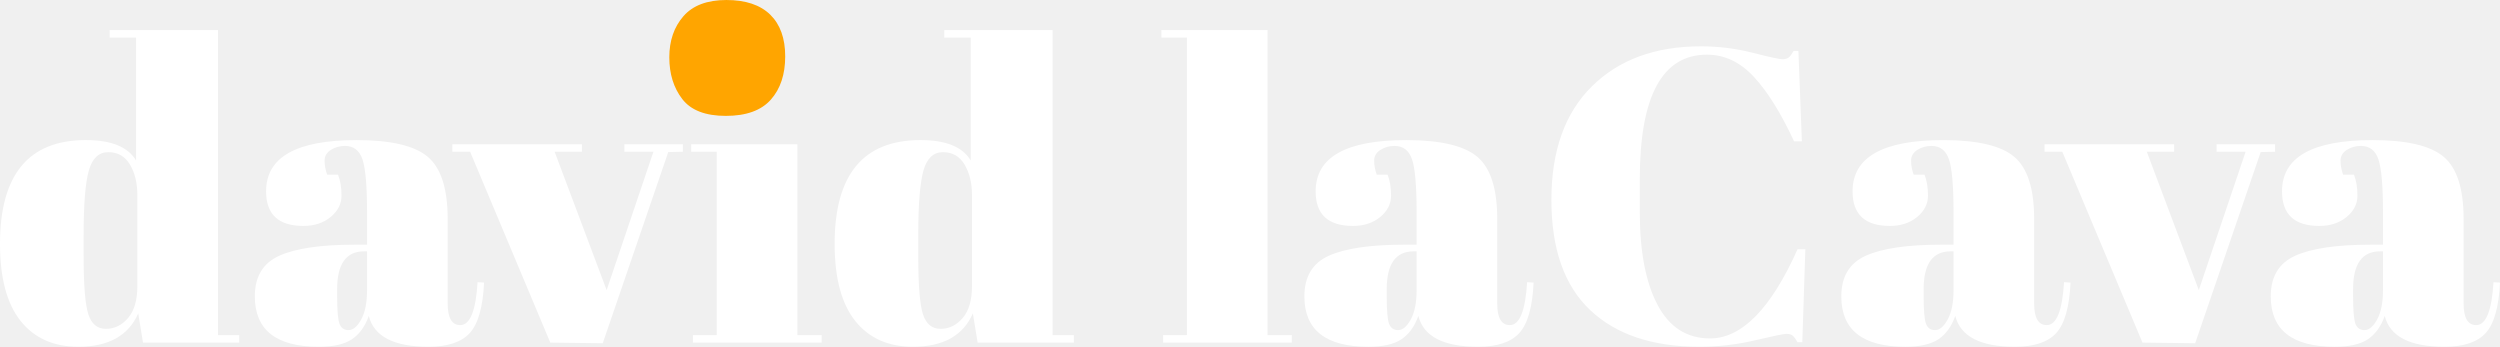
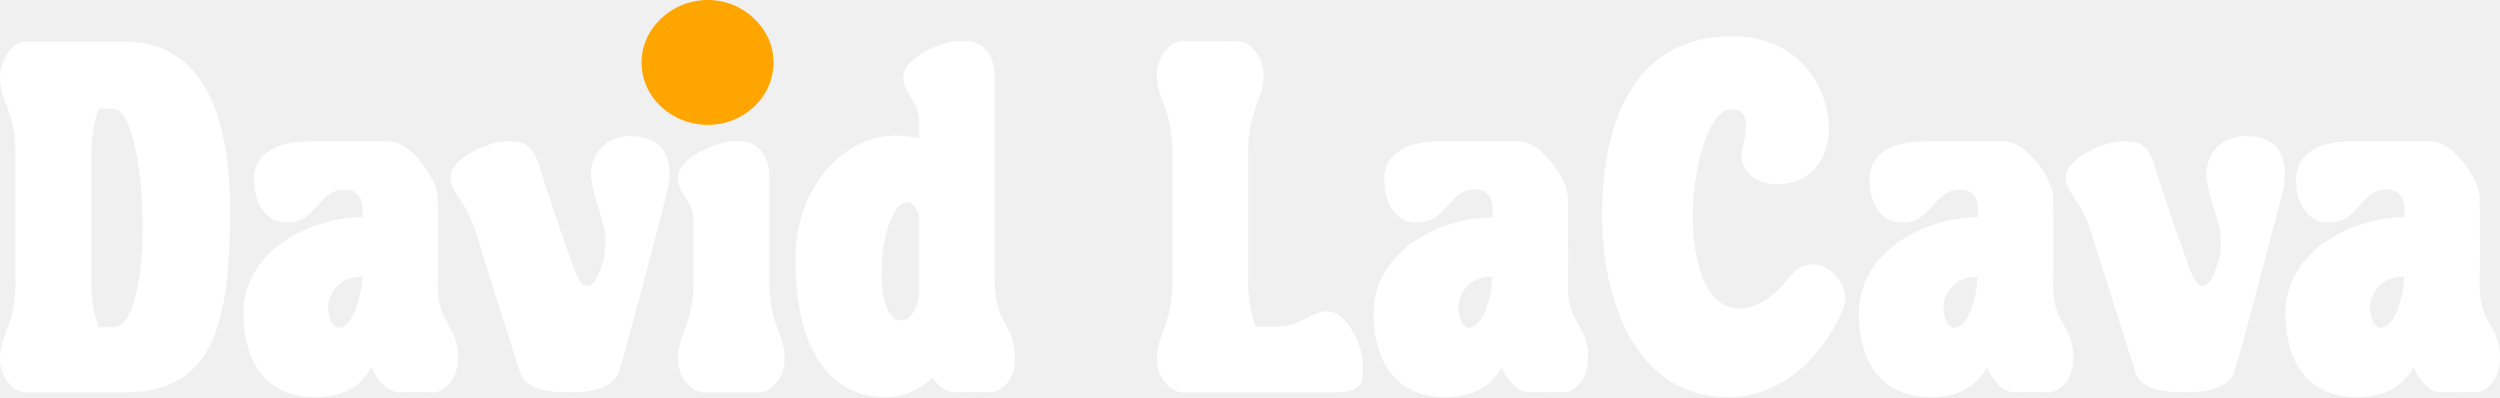
- <svg xmlns="http://www.w3.org/2000/svg" id="Layer_1" data-name="Layer 1" viewBox="0 0 284.188 39.419">
+ <svg xmlns="http://www.w3.org/2000/svg" id="Layer_1" data-name="Layer 1" viewBox="0 0 242.115 38.46">
  <defs>
    <style>
      .cls-1 {
        fill: #fff;
      }

      .cls-2 {
        fill: orange;
      }
    </style>
  </defs>
-   <path class="cls-1" d="m16.256,38.945l-.542-3.316c-1.117,2.527-3.383,3.789-6.798,3.789-2.825,0-5.017-.979-6.576-2.937-1.56-1.958-2.34-4.879-2.34-8.763,0-7.863,3.251-11.795,9.754-11.795,2.889,0,4.795.774,5.714,2.321V4.272h-3.005v-.853h12.315v34.674h2.414v.853h-10.936Zm-6.207-3.197c.361,1.089,1.026,1.634,1.995,1.634.968,0,1.806-.41,2.512-1.232.706-.821,1.059-2.037,1.059-3.647v-10.326c0-1.357-.279-2.51-.837-3.458-.559-.947-1.379-1.421-2.463-1.421s-1.823.695-2.217,2.084c-.394,1.39-.591,3.821-.591,7.295v2.463c0,3.316.18,5.518.542,6.608Z" />
-   <path class="cls-1" d="m40.296,27.814h1.429v-3.647c0-3-.172-5.013-.517-6.039-.345-1.026-1.01-1.54-1.995-1.54-.591,0-1.125.15-1.601.45-.476.3-.714.711-.714,1.232s.099,1.05.296,1.587h1.232c.263.663.394,1.461.394,2.392,0,.932-.411,1.737-1.232,2.416-.821.679-1.856,1.018-3.103,1.018-2.825,0-4.237-1.31-4.237-3.932,0-3.884,3.431-5.826,10.296-5.826,3.908,0,6.609.639,8.104,1.918,1.494,1.279,2.241,3.624,2.241,7.034v9.616c0,1.642.476,2.463,1.429,2.463,1.116,0,1.774-1.626,1.97-4.879l.739.047c-.132,2.779-.673,4.69-1.626,5.732-.953,1.042-2.512,1.563-4.68,1.563-3.941,0-6.207-1.168-6.798-3.505-.427,1.201-1.068,2.084-1.921,2.653-.854.568-2.102.853-3.744.853-4.861,0-7.291-1.91-7.291-5.732,0-2.242.927-3.781,2.783-4.618,1.855-.836,4.704-1.255,8.547-1.255Zm-1.7,9c.18.474.525.711,1.034.711.509,0,.985-.403,1.429-1.208.443-.805.665-1.919.665-3.339v-4.405h-.345c-2.037,0-3.054,1.437-3.054,4.311v.758c0,1.642.09,2.7.271,3.174Z" />
-   <path class="cls-1" d="m51.422,17.251v-.853h14.729v.853h-3.103l5.911,15.726,5.32-15.726h-3.301v-.853h6.65v.853l-1.663.035-7.448,21.732-5.963-.073-9.113-21.695h-2.02Z" />
-   <polygon class="cls-1" points="90.641 38.093 90.641 16.398 78.572 16.398 78.572 17.251 81.478 17.251 81.478 38.093 78.769 38.093 78.769 38.945 93.4 38.945 93.4 38.093 90.641 38.093" />
-   <path class="cls-2" d="m82.508,13.173c2.315,0,4.019-.613,5.112-1.841,1.092-1.227,1.638-2.868,1.638-4.922s-.568-3.635-1.704-4.745c-1.137-1.109-2.797-1.664-4.981-1.664s-3.812.614-4.883,1.841c-1.071,1.228-1.606,2.786-1.606,4.674,0,1.889.491,3.47,1.474,4.745.983,1.275,2.632,1.912,4.948,1.912Z" />
-   <path class="cls-1" d="m111.133,38.945l-.542-3.316c-1.117,2.527-3.383,3.789-6.798,3.789-2.825,0-5.017-.979-6.576-2.937-1.56-1.958-2.34-4.879-2.34-8.763,0-7.863,3.251-11.795,9.754-11.795,2.889,0,4.795.774,5.714,2.321V4.272h-3.005v-.853h12.315v34.674h2.414v.853h-10.936Zm-6.207-3.197c.361,1.089,1.026,1.634,1.995,1.634.968,0,1.806-.41,2.512-1.232.706-.821,1.059-2.037,1.059-3.647v-10.326c0-1.357-.279-2.51-.837-3.458-.559-.947-1.379-1.421-2.463-1.421s-1.823.695-2.217,2.084c-.394,1.39-.591,3.821-.591,7.295v2.463c0,3.316.18,5.518.542,6.608Z" />
-   <path class="cls-1" d="m132.02,3.419h12.069v34.674h2.759v.853h-14.631v-.853h2.709V4.272h-2.906v-.853Z" />
-   <path class="cls-1" d="m159.606,27.814h1.429v-3.647c0-3-.172-5.013-.517-6.039-.345-1.026-1.01-1.54-1.995-1.54-.591,0-1.125.15-1.601.45-.477.3-.714.711-.714,1.232s.099,1.05.295,1.587h1.232c.263.663.394,1.461.394,2.392,0,.932-.411,1.737-1.232,2.416-.821.679-1.856,1.018-3.104,1.018-2.825,0-4.237-1.31-4.237-3.932,0-3.884,3.431-5.826,10.296-5.826,3.908,0,6.609.639,8.104,1.918,1.494,1.279,2.241,3.624,2.241,7.034v9.616c0,1.642.476,2.463,1.429,2.463,1.116,0,1.773-1.626,1.97-4.879l.739.047c-.132,2.779-.674,4.69-1.626,5.732-.953,1.042-2.512,1.563-4.68,1.563-3.941,0-6.207-1.168-6.798-3.505-.427,1.201-1.068,2.084-1.921,2.653-.855.568-2.102.853-3.744.853-4.861,0-7.291-1.91-7.291-5.732,0-2.242.927-3.781,2.783-4.618,1.855-.836,4.705-1.255,8.547-1.255Zm-1.7,9c.18.474.525.711,1.034.711.509,0,.985-.403,1.429-1.208.443-.805.665-1.919.665-3.339v-4.405h-.345c-2.037,0-3.054,1.437-3.054,4.311v.758c0,1.642.09,2.7.271,3.174Z" />
-   <path class="cls-1" d="m194.04,6.214c-5.091,0-7.636,4.721-7.636,14.163v3.742c0,4.484.673,7.998,2.02,10.539,1.346,2.542,3.333,3.813,5.961,3.813,3.612,0,6.929-3.379,9.951-10.137h.887l-.345,10.563h-.542c-.197-.347-.378-.592-.542-.734-.165-.142-.403-.213-.714-.213-.312,0-1.502.245-3.571.734s-4.171.734-6.306.734c-5.353,0-9.5-1.389-12.439-4.168-2.94-2.778-4.409-6.955-4.409-12.529s1.535-9.876,4.606-12.908c3.07-3.031,7.2-4.547,12.389-4.547,2.003,0,3.966.245,5.887.734,1.921.49,3.046.734,3.374.734.328,0,.574-.071.739-.213.164-.142.345-.386.542-.734h.542l.394,10.279h-.887c-1.478-3.189-2.997-5.629-4.557-7.318-1.56-1.689-3.342-2.534-5.345-2.534Z" />
-   <path class="cls-1" d="m220.641,27.814h1.429v-3.647c0-3-.172-5.013-.517-6.039-.345-1.026-1.01-1.54-1.995-1.54-.591,0-1.125.15-1.601.45-.477.3-.714.711-.714,1.232s.099,1.05.295,1.587h1.232c.263.663.394,1.461.394,2.392,0,.932-.411,1.737-1.232,2.416-.821.679-1.856,1.018-3.104,1.018-2.825,0-4.237-1.31-4.237-3.932,0-3.884,3.431-5.826,10.296-5.826,3.908,0,6.609.639,8.104,1.918,1.494,1.279,2.241,3.624,2.241,7.034v9.616c0,1.642.476,2.463,1.429,2.463,1.116,0,1.773-1.626,1.97-4.879l.739.047c-.132,2.779-.674,4.69-1.626,5.732-.953,1.042-2.512,1.563-4.68,1.563-3.941,0-6.207-1.168-6.798-3.505-.427,1.201-1.068,2.084-1.921,2.653-.855.568-2.102.853-3.744.853-4.861,0-7.291-1.91-7.291-5.732,0-2.242.927-3.781,2.783-4.618,1.855-.836,4.705-1.255,8.547-1.255Zm-1.7,9c.18.474.525.711,1.034.711.509,0,.985-.403,1.429-1.208.443-.805.665-1.919.665-3.339v-4.405h-.345c-2.037,0-3.054,1.437-3.054,4.311v.758c0,1.642.09,2.7.271,3.174Z" />
-   <path class="cls-1" d="m232.414,17.251v-.853h14.729v.853h-3.104l5.911,15.726,5.32-15.726h-3.3v-.853h6.65v.853l-1.635.035-7.448,21.732-5.991-.073-9.114-21.695h-2.02Z" />
-   <path class="cls-1" d="m269.459,27.814h1.429v-3.647c0-3-.172-5.013-.517-6.039-.345-1.026-1.01-1.54-1.995-1.54-.591,0-1.125.15-1.601.45-.477.3-.714.711-.714,1.232s.099,1.05.295,1.587h1.232c.263.663.394,1.461.394,2.392,0,.932-.411,1.737-1.232,2.416-.821.679-1.856,1.018-3.104,1.018-2.825,0-4.237-1.31-4.237-3.932,0-3.884,3.431-5.826,10.296-5.826,3.908,0,6.609.639,8.104,1.918,1.494,1.279,2.241,3.624,2.241,7.034v9.616c0,1.642.476,2.463,1.429,2.463,1.116,0,1.773-1.626,1.97-4.879l.739.047c-.132,2.779-.674,4.69-1.626,5.732-.953,1.042-2.512,1.563-4.68,1.563-3.941,0-6.207-1.168-6.798-3.505-.427,1.201-1.068,2.084-1.921,2.653-.855.568-2.102.853-3.744.853-4.861,0-7.291-1.91-7.291-5.732,0-2.242.927-3.781,2.783-4.618,1.855-.836,4.705-1.255,8.547-1.255Zm-1.7,9c.18.474.525.711,1.034.711.509,0,.985-.403,1.429-1.208.443-.805.665-1.919.665-3.339v-4.405h-.345c-2.037,0-3.054,1.437-3.054,4.311v.758c0,1.642.09,2.7.271,3.174Z" />
+   <path class="cls-1" d="m12.148,37.995H2.481c-1.137.052-2.481-1.447-2.481-3.205,0-2.481,1.447-3.154,1.499-7.29v-12.717c-.052-4.188-1.499-4.859-1.499-7.341,0-1.758,1.344-3.464,2.481-3.412h9.512c9.047,0,10.288,9.874,10.288,16.491,0,11.115-1.81,17.474-10.133,17.474Zm-2.584-27.451c-.362,1.034-.724,2.327-.724,4.498v12.148c0,2.171.362,3.464.724,4.498h1.395c4.188,0,3.412-21.144,0-21.144h-1.395Z" />
+   <path class="cls-1" d="m35.983,35.565c-.931,1.706-2.585,2.895-5.428,2.895-5.686,0-6.979-4.653-6.979-8.065,0-6.358,6.824-9.357,11.528-9.357v-.672c0-1.189-.465-2.016-1.706-2.016-2.637,0-2.637,3.205-5.635,3.205-2.017,0-3.154-1.81-3.154-4.188,0-3.205,3.567-3.67,5.066-3.67h8.065c2.067,0,4.652,3.722,4.652,5.428,0,0,.052,5.842,0,8.478-.052,3.826,2.016,3.826,1.965,7.186-.052,2.016-1.292,3.205-2.43,3.205-1.654-.052-1.551,0-3.205,0-1.137,0-2.068-.931-2.74-2.43Zm-.879-8.789c-1.758.103-2.533.724-3.153,2.016-.362.827-.155,2.947.878,2.947,1.241,0,2.12-2.688,2.223-4.601,0-.103.052-.258.052-.362Z" />
+   <path class="cls-1" d="m50.356,36.031c-.62-1.913-4.29-13.544-4.29-13.544-1.034-3.309-2.43-3.723-2.43-5.273,0-2.12,4.136-3.515,5.17-3.515h.931c1.913,0,2.326,1.861,2.74,3.153.827,2.585,1.292,4.136,3.257,9.512.207.517.621,1.344,1.137,1.344.465,0,.982-.569,1.5-2.327.362-1.137.362-2.533,0-3.877-.259-.982-1.138-3.309-1.138-4.653,0-1.861,1.344-3.722,3.929-3.67,2.326,0,4.032,1.292,3.619,4.601-.052.31-.517,2.223-.672,2.74-.724,2.843-3.257,12.614-4.188,15.509-.362,1.241-2.12,1.964-4.549,1.964-2.895,0-4.549-.465-5.015-1.964Z" />
+   <path class="cls-1" d="m74.501,16.851c0-1.292-.827-3.153-2.74-3.153h-.931c-1.034,0-5.169,1.395-5.169,3.515,0,1.551,1.499,2.275,1.499,4.084v6.101c-.052,4.188-1.499,4.859-1.499,7.393,0,1.706,1.292,3.205,2.481,3.205h5.428c1.137,0,2.43-1.499,2.43-3.205,0-2.585-1.5-3.205-1.5-7.703v-10.236Z" />
+   <path class="cls-2" d="m68.561,12.095c3.444,0,6.353-2.679,6.353-6.048,0-3.291-2.909-6.047-6.353-6.047-3.521,0-6.43,2.756-6.43,6.047,0,3.369,2.909,6.048,6.43,6.048Z" />
+   <path class="cls-1" d="m90.32,36.548c-1.241,1.189-2.74,1.913-4.498,1.913-6.617,0-8.789-6.462-8.789-13.338,0-6.824,4.498-11.994,9.719-11.994.827,0,1.603.103,2.275.259v-1.81c-.052-1.81-1.551-2.481-1.551-4.084,0-2.12,4.187-3.516,5.169-3.516h.982c1.861,0,2.688,1.861,2.688,3.205v19.903c0,4.498,2.068,4.239,1.964,7.703,0,2.016-1.292,3.205-2.43,3.205-1.654-.052-1.551,0-3.205,0-1.034,0-1.81-.569-2.326-1.447Zm-1.292-15.665c-.31-.775-.672-1.292-1.138-1.292-2.688,0-3.722,11.425-.62,11.425.827,0,1.396-.827,1.758-2.275v-7.858Z" />
+   <path class="cls-1" d="m128.837,37.995h-14.32c-1.189,0-2.481-1.499-2.481-3.205,0-2.533,1.447-3.205,1.499-7.393v-12.821c-.052-4.188-1.499-4.86-1.499-7.341,0-1.809,1.344-3.257,2.481-3.257.775.052,4.549.052,5.377,0,1.137,0,2.481,1.448,2.481,3.257,0,2.533-1.5,3.206-1.5,7.651v12.2c0,2.223.362,3.516.724,4.549h1.964c2.636,0,3.36-1.499,4.963-1.499,2.068,0,3.463,3.826,3.463,4.808v1.292c0,1.861-1.861,1.758-3.153,1.758Z" />
+   <path class="cls-1" d="m145.434,35.565c-.931,1.706-2.585,2.895-5.428,2.895-5.686,0-6.979-4.653-6.979-8.065,0-6.358,6.824-9.357,11.528-9.357v-.672c0-1.189-.465-2.016-1.706-2.016-2.637,0-2.637,3.205-5.635,3.205-2.016,0-3.154-1.81-3.154-4.188,0-3.205,3.567-3.67,5.066-3.67h8.065c2.068,0,4.653,3.722,4.653,5.428,0,0,.052,5.842,0,8.478-.052,3.826,2.016,3.826,1.964,7.186-.051,2.016-1.292,3.205-2.43,3.205-1.654-.052-1.551,0-3.205,0-1.137,0-2.068-.931-2.74-2.43Zm-.879-8.789c-1.758.103-2.533.724-3.154,2.016-.362.827-.155,2.947.879,2.947,1.241,0,2.12-2.688,2.223-4.601,0-.103.052-.258.052-.362Z" />
+   <path class="cls-1" d="m168.544,29.879c2.378,0,4.239-2.43,5.066-3.36.569-.621,1.241-.931,1.913-.931,1.913,0,3.722,2.326,3.05,4.084-2.119,5.428-6.514,8.789-11.166,8.789-9.461,0-12.252-10.236-12.252-17.474,0-12.045,5.066-17.474,12.511-17.474,6.669,0,9.409,4.912,9.46,8.996,0,2.43-1.447,5.325-4.963,5.325-2.895,0-3.722-2.068-3.464-3.102.517-2.326.775-4.136-1.034-4.136-2.12,0-3.722,5.377-3.722,10.391,0,2.895.62,8.892,4.601,8.892Z" />
+   <path class="cls-1" d="m192.43,35.565c-.931,1.706-2.585,2.895-5.428,2.895-5.686,0-6.979-4.653-6.979-8.065,0-6.358,6.824-9.357,11.528-9.357v-.672c0-1.189-.465-2.016-1.706-2.016-2.637,0-2.637,3.205-5.635,3.205-2.017,0-3.154-1.81-3.154-4.188,0-3.205,3.567-3.67,5.066-3.67h8.065c2.067,0,4.652,3.722,4.652,5.428,0,0,.052,5.842,0,8.478-.052,3.826,2.016,3.826,1.965,7.186-.052,2.016-1.292,3.205-2.43,3.205-1.654-.052-1.551,0-3.205,0-1.137,0-2.068-.931-2.74-2.43Zm-.879-8.789c-1.758.103-2.533.724-3.153,2.016-.362.827-.155,2.947.878,2.947,1.241,0,2.12-2.688,2.223-4.601,0-.103.052-.258.052-.362Z" />
+   <path class="cls-1" d="m206.803,36.031c-.62-1.913-4.291-13.544-4.291-13.544-1.034-3.309-2.43-3.723-2.43-5.273,0-2.12,4.136-3.515,5.17-3.515h.931c1.913,0,2.326,1.861,2.74,3.153.827,2.585,1.292,4.136,3.257,9.512.207.517.621,1.344,1.137,1.344.465,0,.982-.569,1.5-2.327.362-1.137.362-2.533,0-3.877-.259-.982-1.137-3.309-1.137-4.653,0-1.861,1.344-3.722,3.929-3.67,2.326,0,4.032,1.292,3.619,4.601-.052.31-.517,2.223-.672,2.74-.724,2.843-3.257,12.614-4.188,15.509-.362,1.241-2.12,1.964-4.549,1.964-2.895,0-4.549-.465-5.015-1.964Z" />
+   <path class="cls-1" d="m233.739,35.565c-.931,1.706-2.585,2.895-5.428,2.895-5.686,0-6.979-4.653-6.979-8.065,0-6.358,6.824-9.357,11.528-9.357v-.672c0-1.189-.465-2.016-1.706-2.016-2.637,0-2.637,3.205-5.635,3.205-2.016,0-3.154-1.81-3.154-4.188,0-3.205,3.567-3.67,5.066-3.67h8.065c2.068,0,4.653,3.722,4.653,5.428,0,0,.052,5.842,0,8.478-.052,3.826,2.016,3.826,1.964,7.186-.051,2.016-1.292,3.205-2.43,3.205-1.654-.052-1.551,0-3.205,0-1.137,0-2.068-.931-2.74-2.43Zm-.879-8.789c-1.758.103-2.533.724-3.154,2.016-.362.827-.155,2.947.879,2.947,1.241,0,2.12-2.688,2.223-4.601,0-.103.052-.258.052-.362Z" />
</svg>
